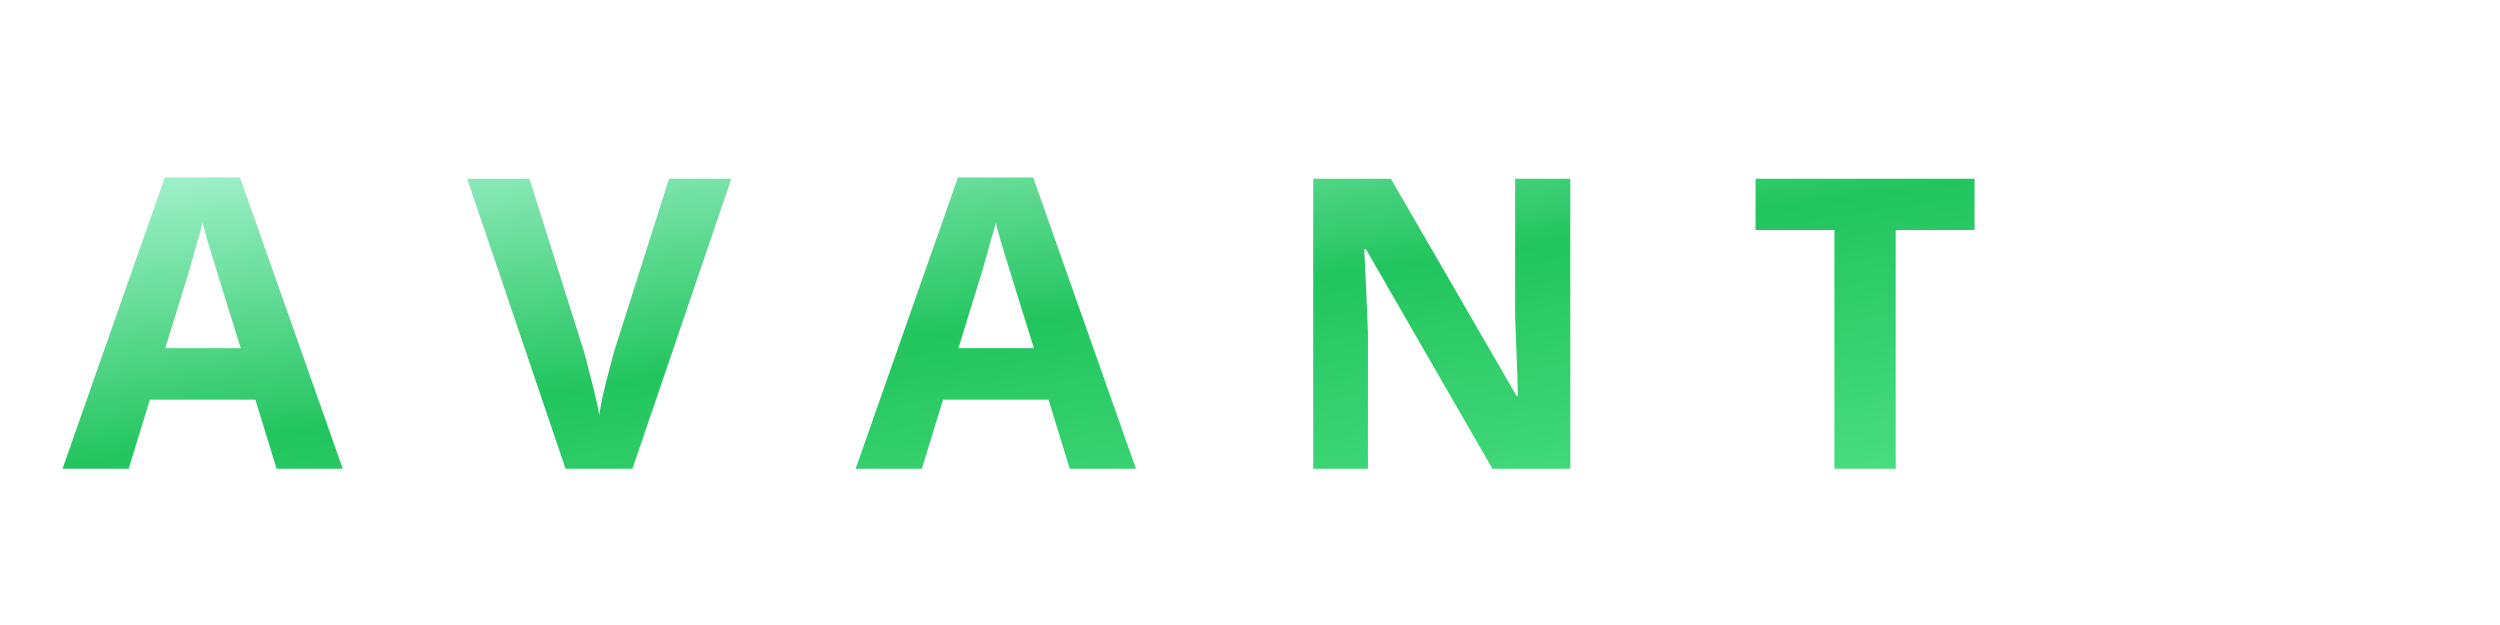
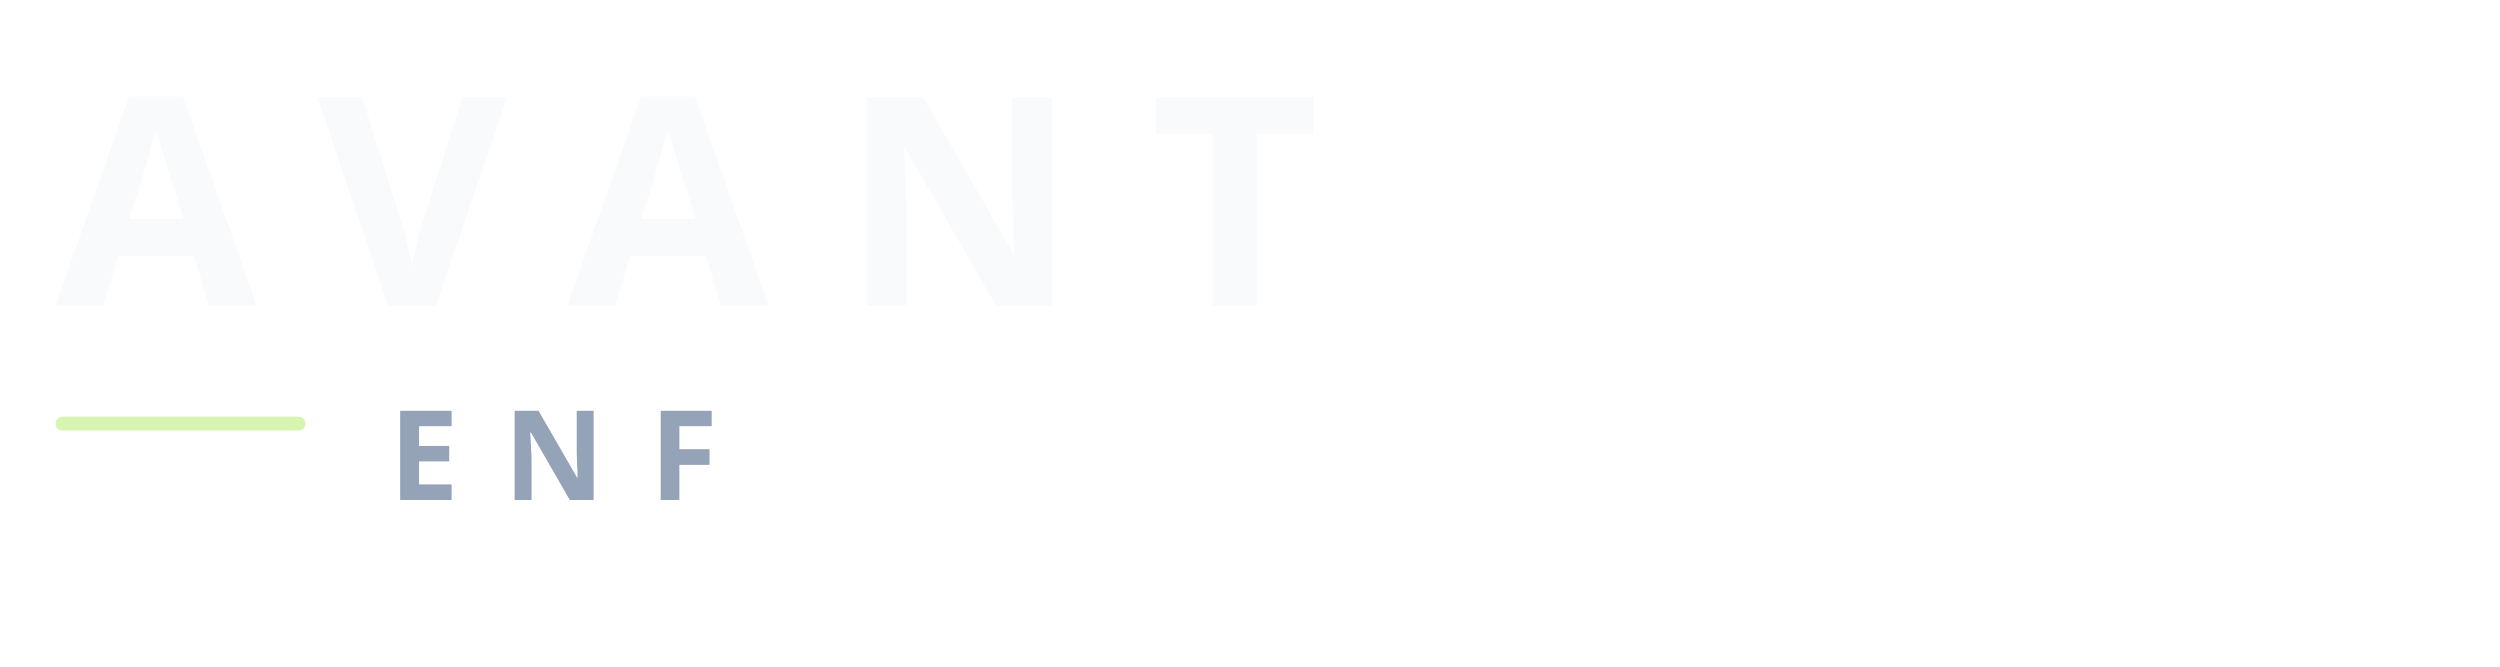
- <svg xmlns="http://www.w3.org/2000/svg" viewBox="0 0 160 40" fill="none" aria-label="AVANT">
-   <defs>
-     <linearGradient id="avant-wm" x1="0%" y1="0%" x2="100%" y2="100%">
-       <stop offset="0%" stop-color="#a7f3d0" />
-       <stop offset="50%" stop-color="#22c55e" />
-       <stop offset="100%" stop-color="#4ade80" />
-     </linearGradient>
-   </defs>
-   <text x="4" y="30" fill="url(#avant-wm)" font-family="Plus Jakarta Sans, ui-sans-serif, system-ui, sans-serif" font-size="26" font-weight="800" letter-spacing="9">AVANT</text>
+ <svg xmlns="http://www.w3.org/2000/svg" viewBox="0 0 180 48" fill="none" aria-label="AVANT Enf">
+   <text x="4" y="22" fill="#f8fafc" font-family="Plus Jakarta Sans, ui-sans-serif, system-ui, sans-serif" font-size="21" font-weight="600" letter-spacing="5.2">AVANT</text>
+   <rect x="4" y="30" width="18" height="1" rx="0.5" fill="rgba(143,224,32,0.35)" />
+   <text x="28" y="36" fill="#94a3b8" font-family="Plus Jakarta Sans, ui-sans-serif, system-ui, sans-serif" font-size="9" font-weight="600" letter-spacing="3.2">ENF</text>
</svg>
